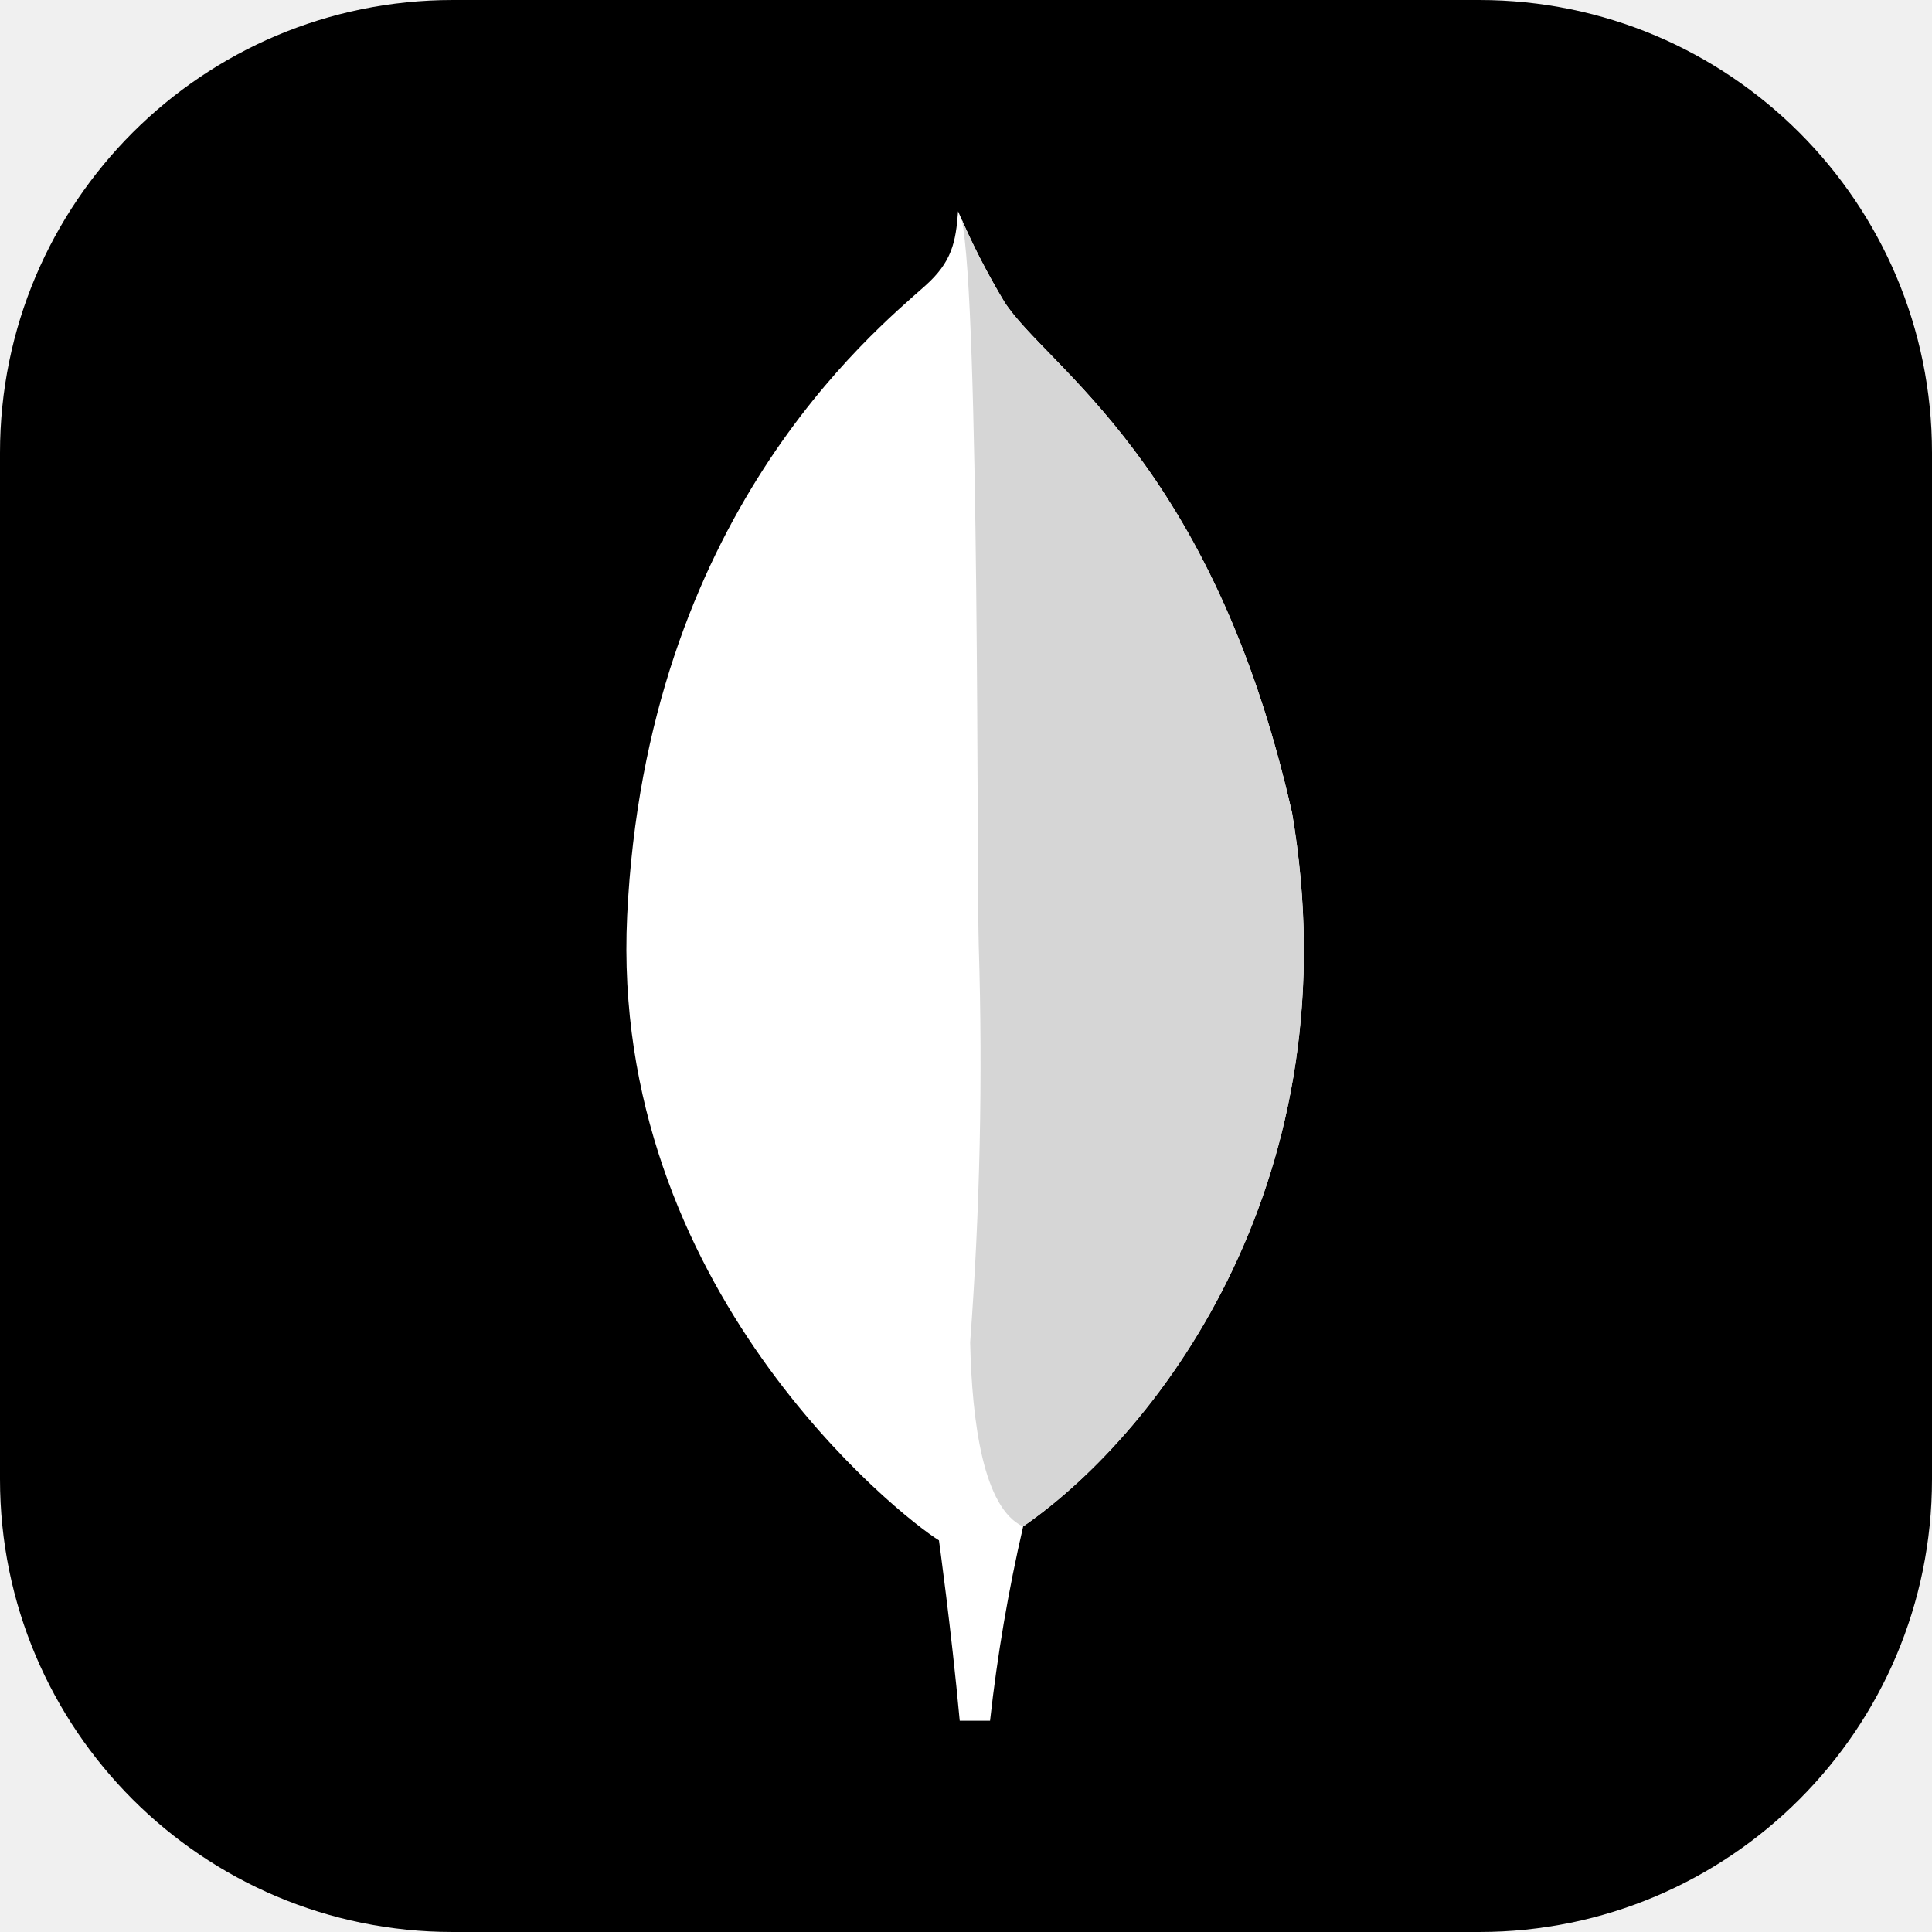
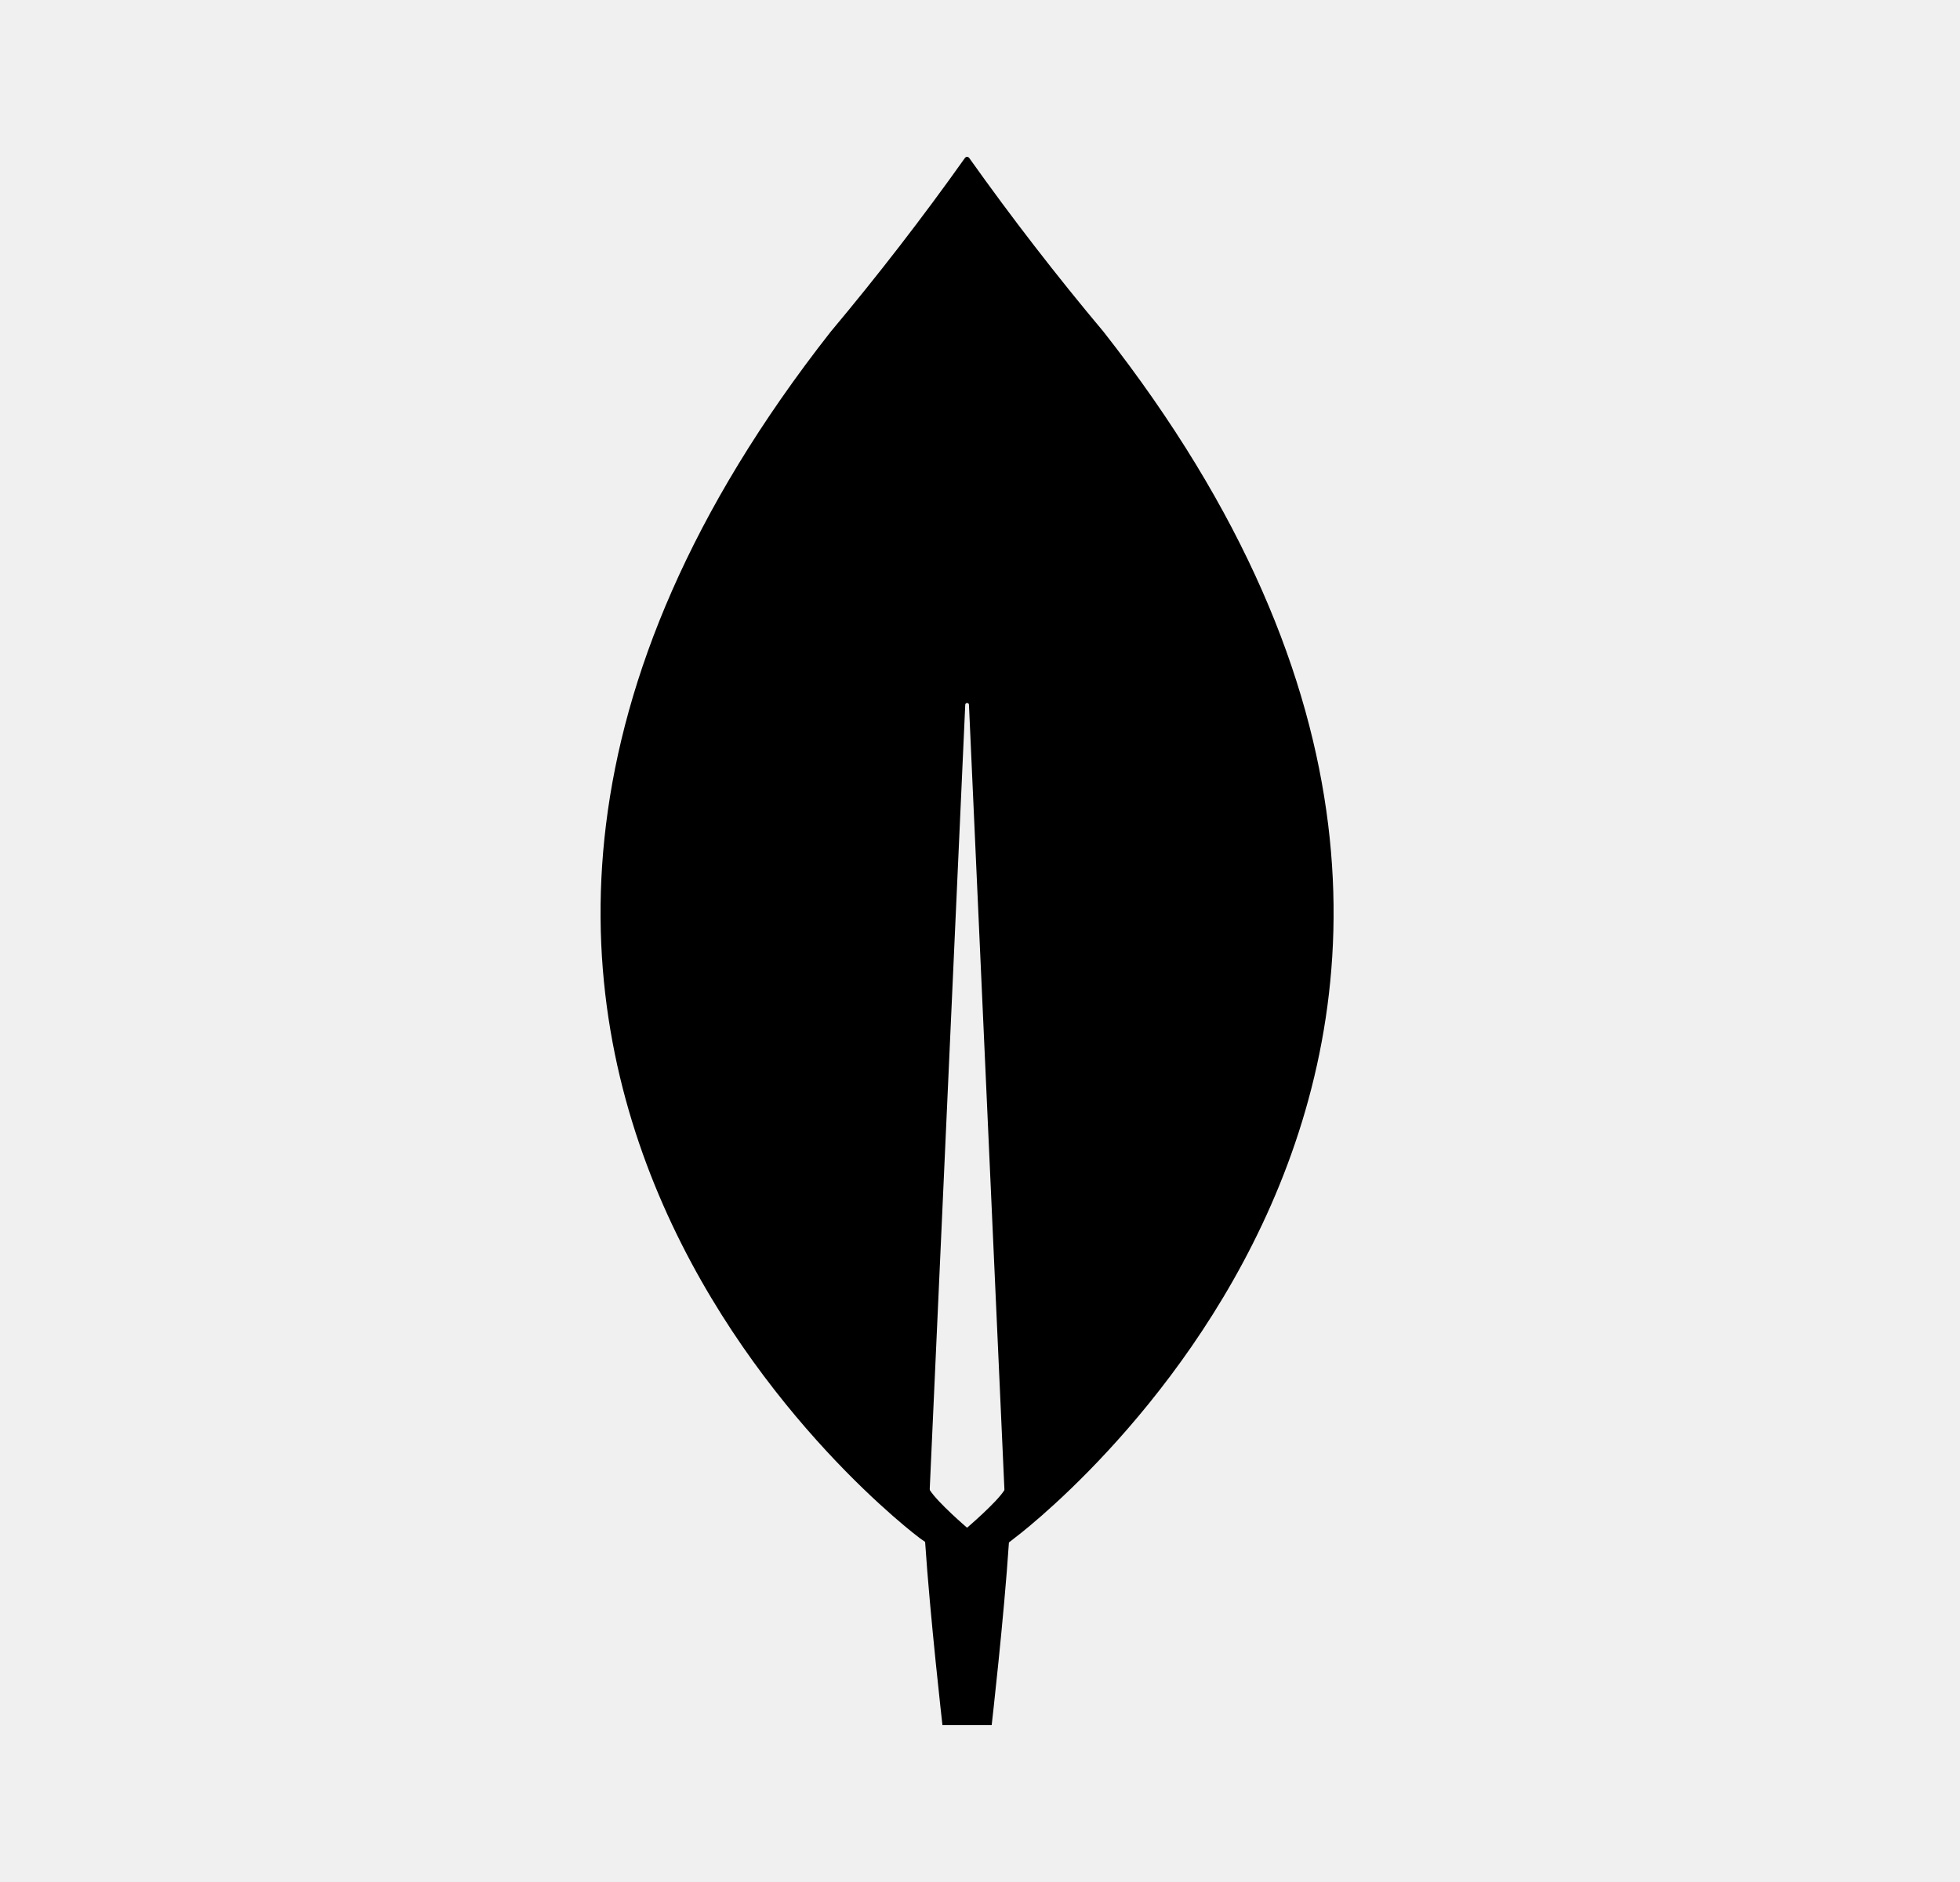
- <svg xmlns="http://www.w3.org/2000/svg" width="60" height="60" viewBox="0 0 60 60" fill="none">
-   <g clip-path="url(#clip0_1110_2903)">
-     <path d="M45.938 0H14.062C6.296 0 0 6.296 0 14.062V45.938C0 53.704 6.296 60 14.062 60H45.938C53.704 60 60 53.704 60 45.938V14.062C60 6.296 53.704 0 45.938 0Z" fill="black" />
-     <path d="M40.119 25.217C37.649 14.323 32.502 11.422 31.189 9.372C30.648 8.469 30.168 7.531 29.754 6.562C29.684 7.53 29.557 8.14 28.734 8.874C27.082 10.347 20.068 16.063 19.477 28.441C18.927 39.982 27.962 47.098 29.155 47.834C30.073 48.286 31.191 47.844 31.736 47.429C36.091 44.44 42.041 36.472 40.123 25.217" fill="white" />
-     <path d="M30.128 41.688C29.9 44.545 29.738 46.205 29.16 47.837C29.16 47.837 29.539 50.557 29.805 53.438H30.747C30.972 51.409 31.315 49.395 31.775 47.407C30.555 46.806 30.175 44.195 30.128 41.688Z" fill="white" />
-     <path d="M31.773 47.408C30.541 46.839 30.184 44.172 30.129 41.688C30.434 37.591 30.523 33.48 30.396 29.373C30.331 27.218 30.426 9.414 29.865 6.808C30.249 7.69 30.691 8.547 31.189 9.371C32.502 11.422 37.651 14.323 40.119 25.217C42.041 36.453 36.123 44.4 31.773 47.408Z" fill="#D6D6D6" />
-   </g>
-   <defs>
-     <clipPath id="clip0_1110_2903">
-       <rect width="60" height="60" fill="white" />
-     </clipPath>
-   </defs>
+ <svg xmlns="http://www.w3.org/2000/svg" width="25" height="24" viewBox="0 0 25 24" fill="none">
+   <path d="M14.075 4.23C13.475 3.515 12.903 2.775 12.362 2.014C12.359 2.01 12.355 2.006 12.35 2.004C12.345 2.001 12.34 2 12.335 2C12.33 2 12.324 2.001 12.32 2.004C12.315 2.006 12.311 2.01 12.308 2.014C11.767 2.776 11.195 3.515 10.595 4.231C3.383 13.418 11.733 19.616 11.733 19.616L11.8 19.663C11.864 20.622 12.021 22 12.021 22H12.649C12.649 22 12.806 20.628 12.869 19.67L12.938 19.616C12.938 19.616 21.287 13.418 14.076 4.231M12.335 19.482C12.335 19.482 11.961 19.162 11.86 19.002L11.859 18.986L12.312 8.984C12.313 8.979 12.316 8.974 12.32 8.97C12.325 8.967 12.33 8.965 12.335 8.965C12.341 8.965 12.346 8.967 12.351 8.97C12.355 8.974 12.358 8.979 12.359 8.984L12.811 18.986V19.003C12.71 19.163 12.335 19.482 12.335 19.482Z" fill="currentColor" />
</svg>
